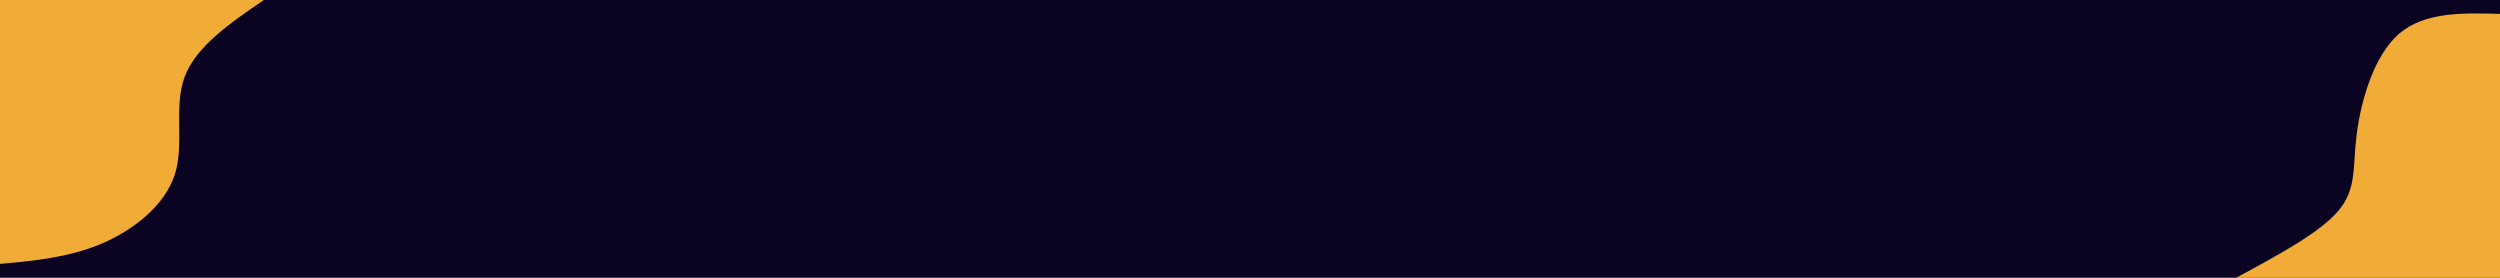
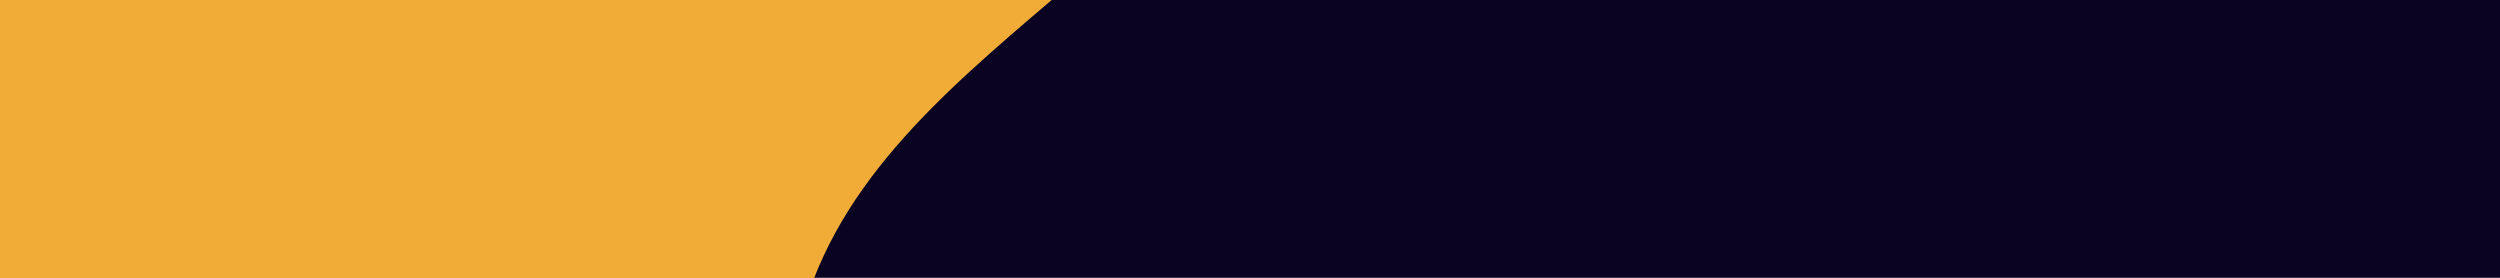
<svg xmlns="http://www.w3.org/2000/svg" id="visual" viewBox="0 0 900 100" width="900" height="100" version="1.1">
  <rect x="0" y="0" width="900" height="100" fill="#0a0322" />
  <defs>
-     <linearGradient id="grad1_0" x1="88.9%" y1="100%" x2="100%" y2="0%">
-       <stop offset="-130%" stop-color="#0a0322" stop-opacity="1" />
-       <stop offset="230%" stop-color="#0a0322" stop-opacity="1" />
+     <linearGradient id="grad1_0" x1="33.3%" y1="100%" x2="100%" y2="0%">
+       <stop offset="20%" stop-color="#0a0322" stop-opacity="1" />
+       <stop offset="80%" stop-color="#0a0322" stop-opacity="1" />
    </linearGradient>
  </defs>
  <defs>
-     <linearGradient id="grad2_0" x1="0%" y1="100%" x2="11.1%" y2="0%">
-       <stop offset="-130%" stop-color="#0a0322" stop-opacity="1" />
-       <stop offset="230%" stop-color="#0a0322" stop-opacity="1" />
+     <linearGradient id="grad2_0" x1="0%" y1="100%" x2="66.7%" y2="0%">
+       <stop offset="20%" stop-color="#0a0322" stop-opacity="1" />
+       <stop offset="80%" stop-color="#0a0322" stop-opacity="1" />
    </linearGradient>
  </defs>
-   <g transform="translate(900, 100)">
-     <path d="M-95 0C-80 -8.1 -64.9 -16.2 -58.2 -24.1C-51.5 -32 -53.1 -39.7 -51.6 -51.6C-50.1 -63.6 -45.5 -79.8 -36.4 -87.8C-27.2 -95.7 -13.6 -95.4 0 -95L0 0Z" fill="#F1ac38" />
+   <g transform="translate(900, 600)">
+     <path d="M-378.6 0C-355.8 -40.7 -333.1 -81.3 -319.7 -132.4C-306.3 -183.5 -302.2 -245 -267.7 -267.7C-233.2 -290.4 -168.3 -274.4 -118.6 -286.4C-68.9 -298.4 -34.5 -338.5 0 -378.6L0 0Z" fill="#F1ac38" />
  </g>
  <g transform="translate(0, 0)">
-     <path d="M95 0C82.8 8.3 70.6 16.7 66.5 27.6C62.4 38.4 66.5 51.8 62.9 62.9C59.3 74 48.1 82.8 36.4 87.8C24.6 92.7 12.3 93.9 0 95L0 0Z" fill="#F1ac38" />
+     <path d="M378.6 0C338.7 34 298.8 67.9 287.3 119C275.8 170.1 292.8 238.4 267.7 267.7C242.6 297 175.6 287.3 124 299.3C72.4 311.3 36.2 345 0 378.6L0 0Z" fill="#F1ac38" />
  </g>
</svg>
